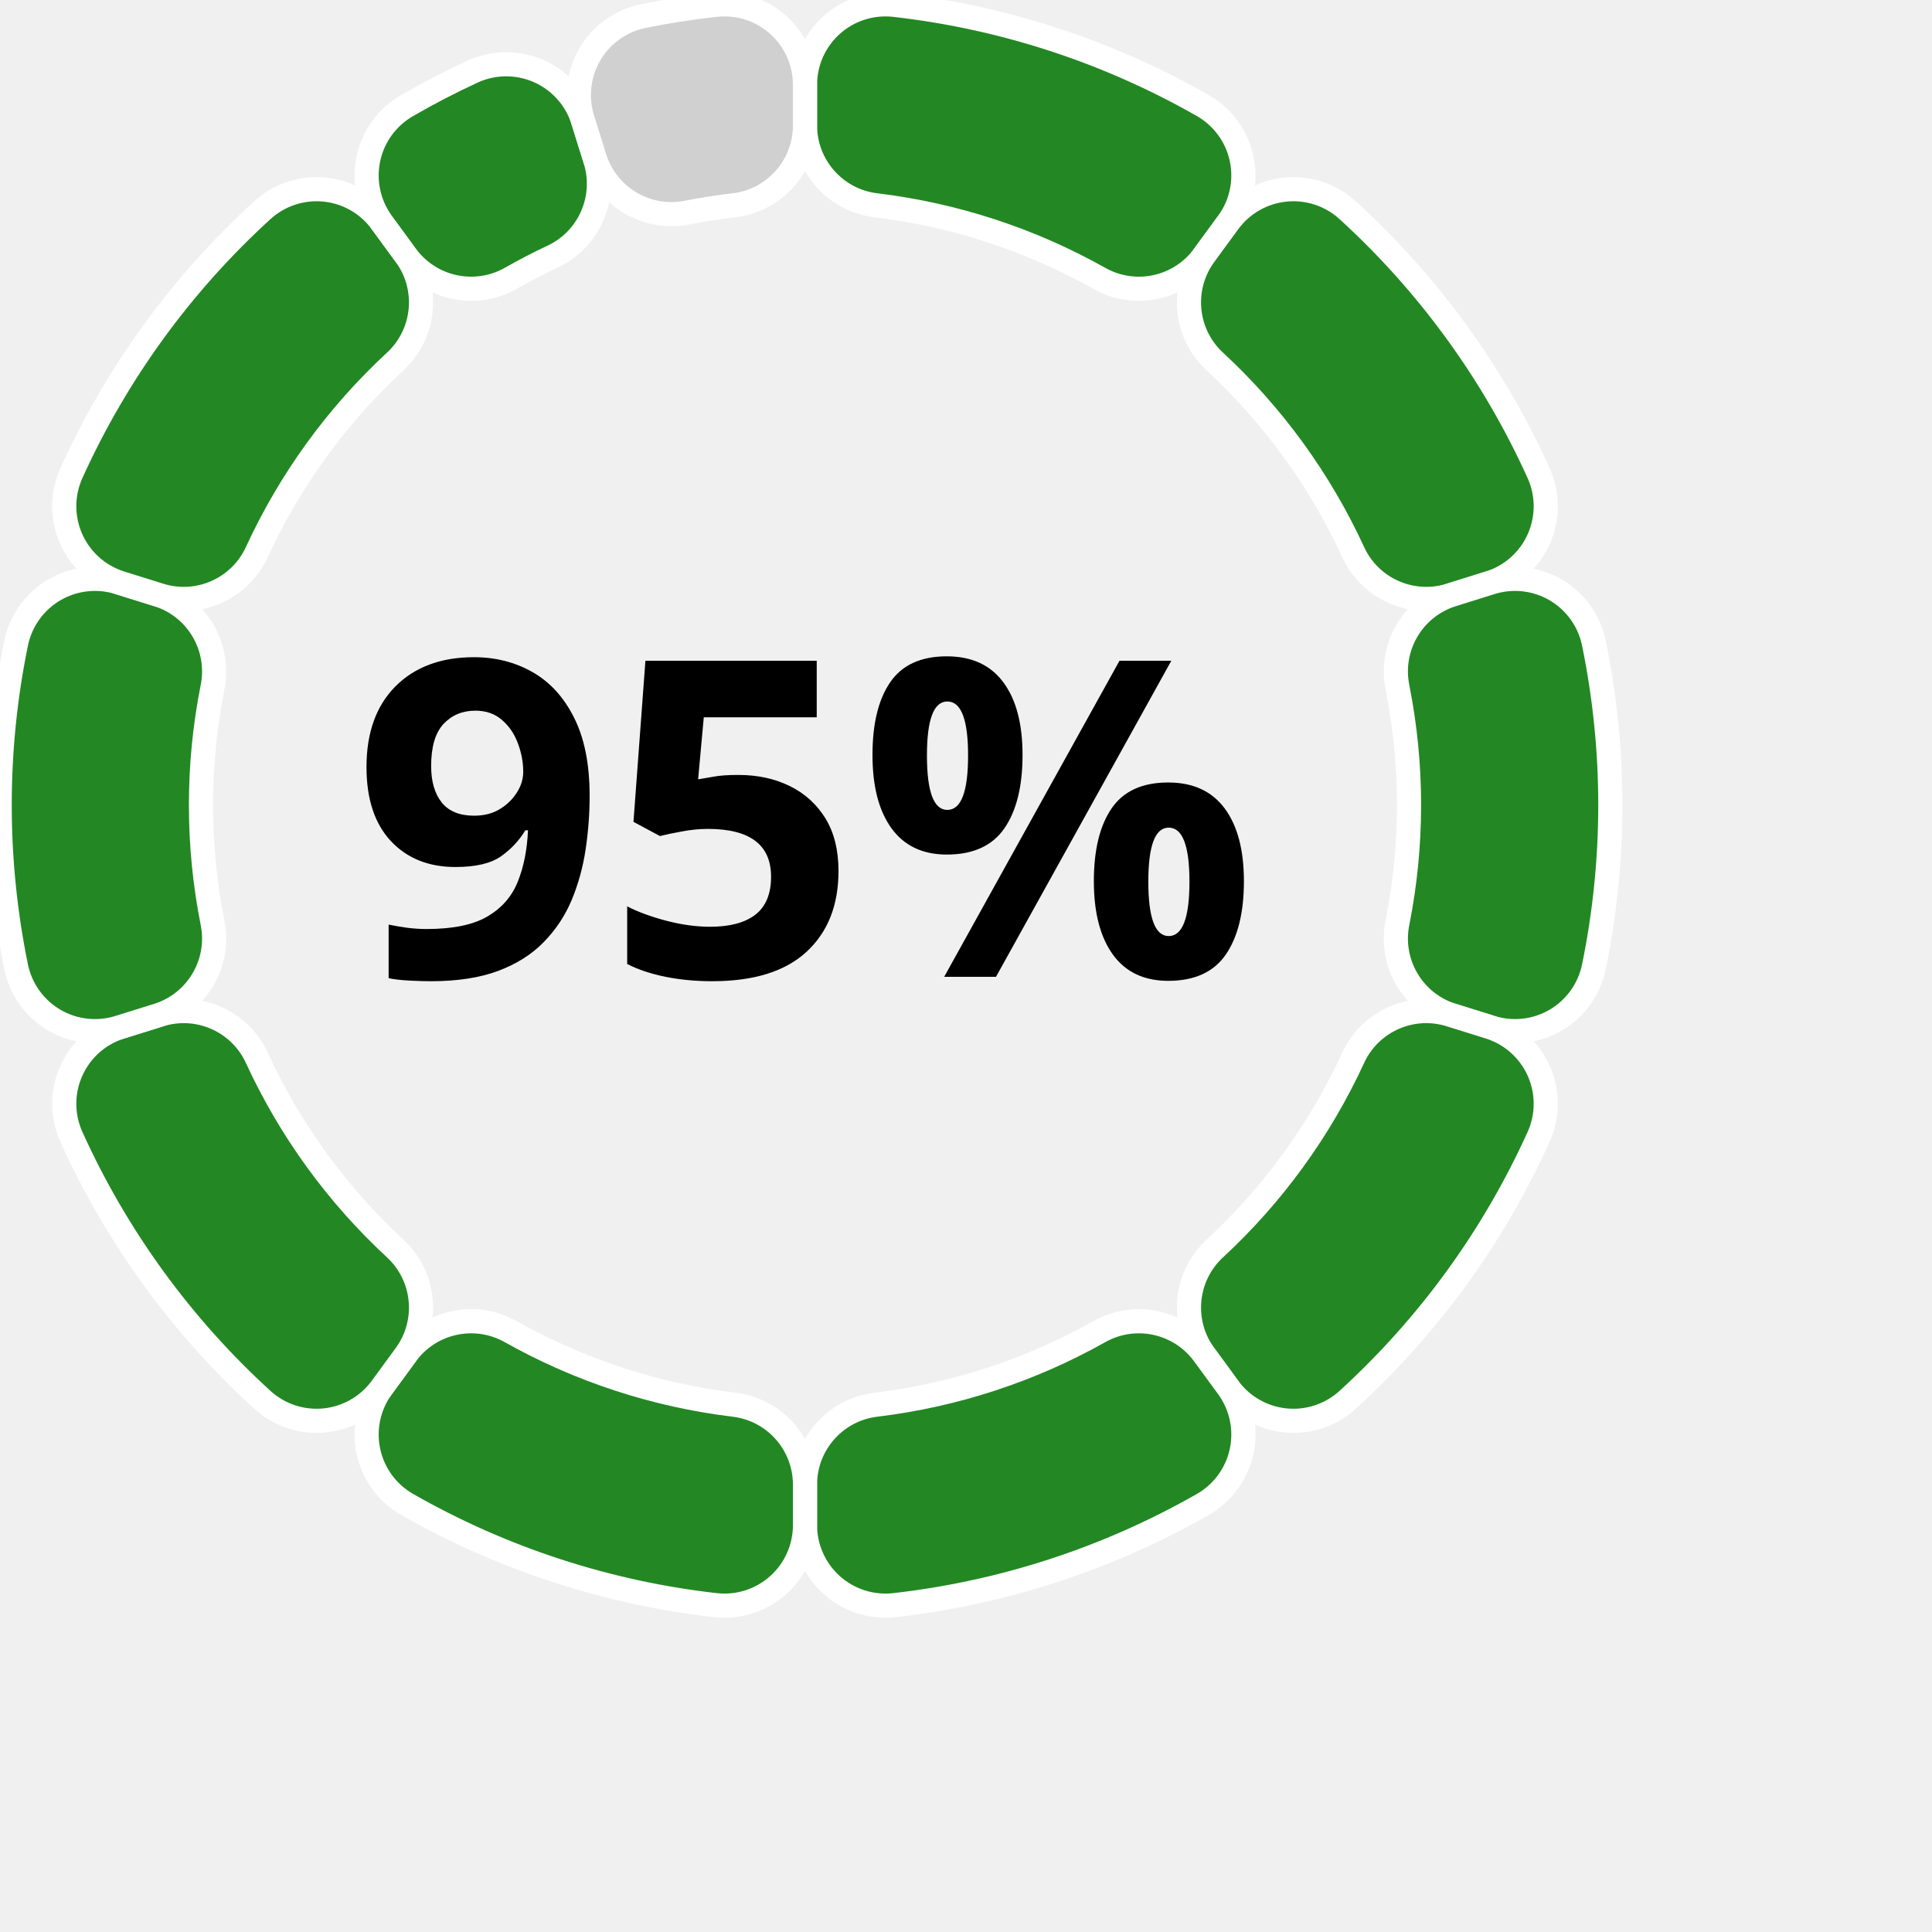
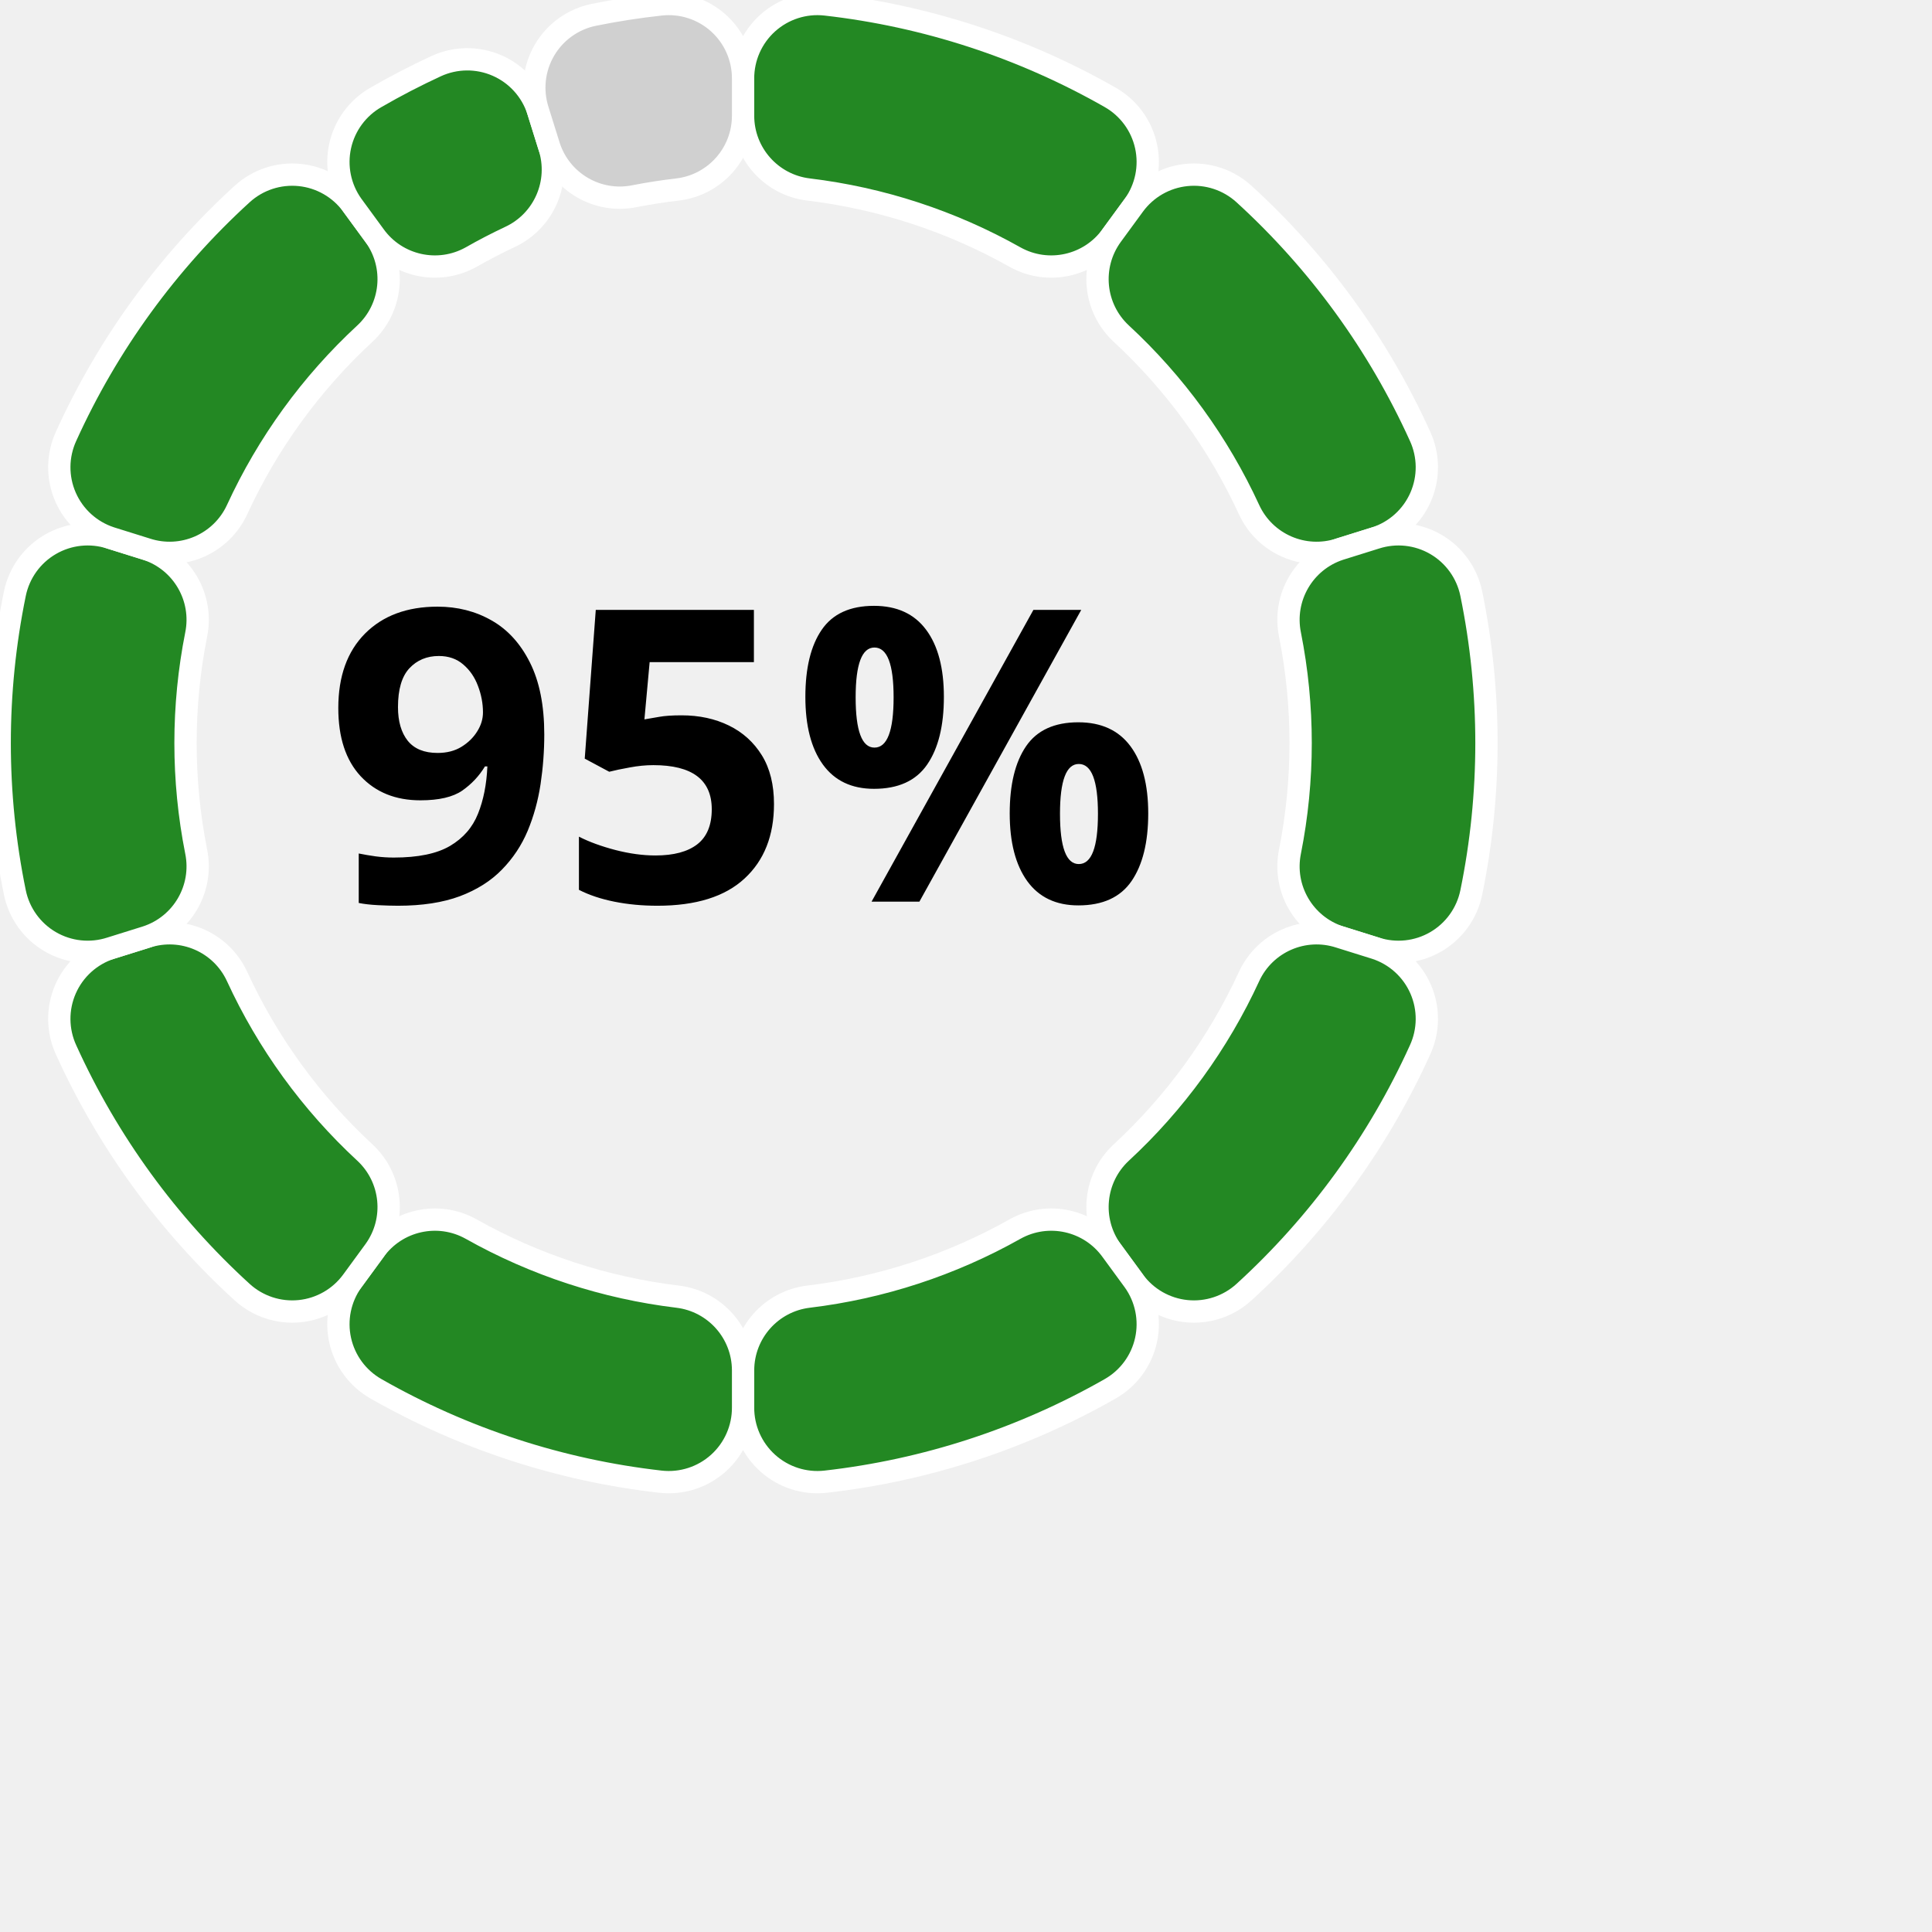
- <svg xmlns="http://www.w3.org/2000/svg" width="200" height="200" version="1.1" baseProfile="full" viewBox="0 0 240 240">
+ <svg xmlns="http://www.w3.org/2000/svg" width="200" height="200" version="1.1" baseProfile="full" viewBox="0 10 260 240">
  <rect width="200" height="200" x="0" y="0" id="0" fill="none" />
  <path d="M100 10.6A10 10 0 0 1 111.1 0.6A100 100 0 0 1 149.4 13.1A10 10 0 0 1 152.6 27.6L149.6 31.7A10 10 0 0 1 136.6 34.6A75 75 0 0 0 108.8 25.5A10 10 0 0 1 100 15.6Z" fill="#238823" stroke="#fff" stroke-width="3" stroke-linejoin="round" transform-origin="100px 100px" class="zr0-cls-0" />
  <path d="M152.6 27.6A10 10 0 0 1 167.4 26.1A100 100 0 0 1 191.1 58.7A10 10 0 0 1 185.1 72.4L180.3 73.9A10 10 0 0 1 168.1 68.6A75 75 0 0 0 150.9 44.9A10 10 0 0 1 149.6 31.7Z" fill="#238823" stroke="#fff" stroke-width="3" stroke-linejoin="round" transform-origin="100px 100px" class="zr0-cls-1" />
  <path d="M185.1 72.4A10 10 0 0 1 198 79.9A100 100 0 0 1 198 120.1A10 10 0 0 1 185.1 127.6L180.3 126.1A10 10 0 0 1 173.6 114.6A75 75 0 0 0 173.6 85.4A10 10 0 0 1 180.3 73.9Z" fill="#238823" stroke="#fff" stroke-width="3" stroke-linejoin="round" transform-origin="100px 100px" class="zr0-cls-2" />
  <path d="M185.1 127.6A10 10 0 0 1 191.1 141.3A100 100 0 0 1 167.4 173.9A10 10 0 0 1 152.6 172.4L149.6 168.3A10 10 0 0 1 150.9 155.1A75 75 0 0 0 168.1 131.4A10 10 0 0 1 180.3 126.1Z" fill="#238823" stroke="#fff" stroke-width="3" stroke-linejoin="round" transform-origin="100px 100px" class="zr0-cls-3" />
  <path d="M152.6 172.4A10 10 0 0 1 149.4 186.9A100 100 0 0 1 111.1 199.4A10 10 0 0 1 100 189.4L100 184.4A10 10 0 0 1 108.8 174.5A75 75 0 0 0 136.6 165.4A10 10 0 0 1 149.6 168.3Z" fill="#238823" stroke="#fff" stroke-width="3" stroke-linejoin="round" transform-origin="100px 100px" class="zr0-cls-4" />
  <path d="M100 189.4A10 10 0 0 1 88.9 199.4A100 100 0 0 1 50.6 186.9A10 10 0 0 1 47.4 172.4L50.4 168.3A10 10 0 0 1 63.4 165.4A75 75 0 0 0 91.2 174.5A10 10 0 0 1 100 184.4Z" fill="#238823" stroke="#fff" stroke-width="3" stroke-linejoin="round" transform-origin="100px 100px" class="zr0-cls-5" />
  <path d="M47.4 172.4A10 10 0 0 1 32.6 173.9A100 100 0 0 1 8.9 141.3A10 10 0 0 1 14.9 127.6L19.7 126.1A10 10 0 0 1 31.9 131.4A75 75 0 0 0 49.1 155.1A10 10 0 0 1 50.4 168.3Z" fill="#238823" stroke="#fff" stroke-width="3" stroke-linejoin="round" transform-origin="100px 100px" class="zr0-cls-6" />
  <path d="M14.9 127.6A10 10 0 0 1 2 120.1A100 100 0 0 1 2 79.9A10 10 0 0 1 14.9 72.4L19.7 73.9A10 10 0 0 1 26.4 85.4A75 75 0 0 0 26.4 114.6A10 10 0 0 1 19.7 126.1Z" fill="#238823" stroke="#fff" stroke-width="3" stroke-linejoin="round" transform-origin="100px 100px" class="zr0-cls-7" />
  <path d="M14.9 72.4A10 10 0 0 1 8.9 58.7A100 100 0 0 1 32.6 26.1A10 10 0 0 1 47.4 27.6L50.4 31.7A10 10 0 0 1 49.1 44.9A75 75 0 0 0 31.9 68.6A10 10 0 0 1 19.7 73.9Z" fill="#238823" stroke="#fff" stroke-width="3" stroke-linejoin="round" transform-origin="100px 100px" class="zr0-cls-8" />
  <path d="M47.4 27.6A10 10 0 0 1 50.6 13.1A100 100 0 0 1 58.7 8.9A10 10 0 0 1 72.4 14.9L73.9 19.7A10 10 0 0 1 68.6 31.9A75 75 0 0 0 63.4 34.6A10 10 0 0 1 50.4 31.7Z" fill="#238823" stroke="#fff" stroke-width="3" stroke-linejoin="round" transform-origin="100px 100px" class="zr0-cls-9" />
  <path d="M72.4 14.9A10 10 0 0 1 79.9 2A100 100 0 0 1 88.9 0.6A10 10 0 0 1 100 10.6L100 15.6A10 10 0 0 1 91.2 25.5A75 75 0 0 0 85.4 26.4A10 10 0 0 1 73.9 19.7Z" fill="#D0D0D0" stroke="#fff" stroke-width="3" stroke-linejoin="round" transform-origin="100px 100px" class="zr0-cls-10" />
  <text dominant-baseline="central" text-anchor="middle" style="font-size:55px;font-family:sans-serif;font-weight:bold;" transform="translate(100 100)" fill="#000">95%</text>
  <style>
.zr0-cls-0 {
animation:zr0-ani-0 1s cubic-bezier(0.65,0,0.35,1) both;
}
.zr0-cls-1 {
animation:zr0-ani-1 1s cubic-bezier(0.65,0,0.35,1) both;
}
.zr0-cls-2 {
animation:zr0-ani-2 1s cubic-bezier(0.65,0,0.35,1) both;
}
.zr0-cls-3 {
animation:zr0-ani-3 1s cubic-bezier(0.65,0,0.35,1) both;
}
.zr0-cls-4 {
animation:zr0-ani-4 1s cubic-bezier(0.65,0,0.35,1) both;
}
.zr0-cls-5 {
animation:zr0-ani-5 1s cubic-bezier(0.65,0,0.35,1) both;
}
.zr0-cls-6 {
animation:zr0-ani-6 1s cubic-bezier(0.65,0,0.35,1) both;
}
.zr0-cls-7 {
animation:zr0-ani-7 1s cubic-bezier(0.65,0,0.35,1) both;
}
.zr0-cls-8 {
animation:zr0-ani-8 1s cubic-bezier(0.65,0,0.35,1) both;
}
.zr0-cls-9 {
animation:zr0-ani-9 1s cubic-bezier(0.65,0,0.35,1) both;
}
.zr0-cls-10 {
animation:zr0-ani-10 1s cubic-bezier(0.65,0,0.35,1) both;
}
@keyframes zr0-ani-0 {
0% {
transform:scale(0,0);
}
100% {

}
}
@keyframes zr0-ani-1 {
0% {
transform:scale(0,0);
}
100% {

}
}
@keyframes zr0-ani-2 {
0% {
transform:scale(0,0);
}
100% {

}
}
@keyframes zr0-ani-3 {
0% {
transform:scale(0,0);
}
100% {

}
}
@keyframes zr0-ani-4 {
0% {
transform:scale(0,0);
}
100% {

}
}
@keyframes zr0-ani-5 {
0% {
transform:scale(0,0);
}
100% {

}
}
@keyframes zr0-ani-6 {
0% {
transform:scale(0,0);
}
100% {

}
}
@keyframes zr0-ani-7 {
0% {
transform:scale(0,0);
}
100% {

}
}
@keyframes zr0-ani-8 {
0% {
transform:scale(0,0);
}
100% {

}
}
@keyframes zr0-ani-9 {
0% {
transform:scale(0,0);
}
100% {

}
}
@keyframes zr0-ani-10 {
0% {
transform:scale(0,0);
}
100% {

}
}


</style>
</svg>
